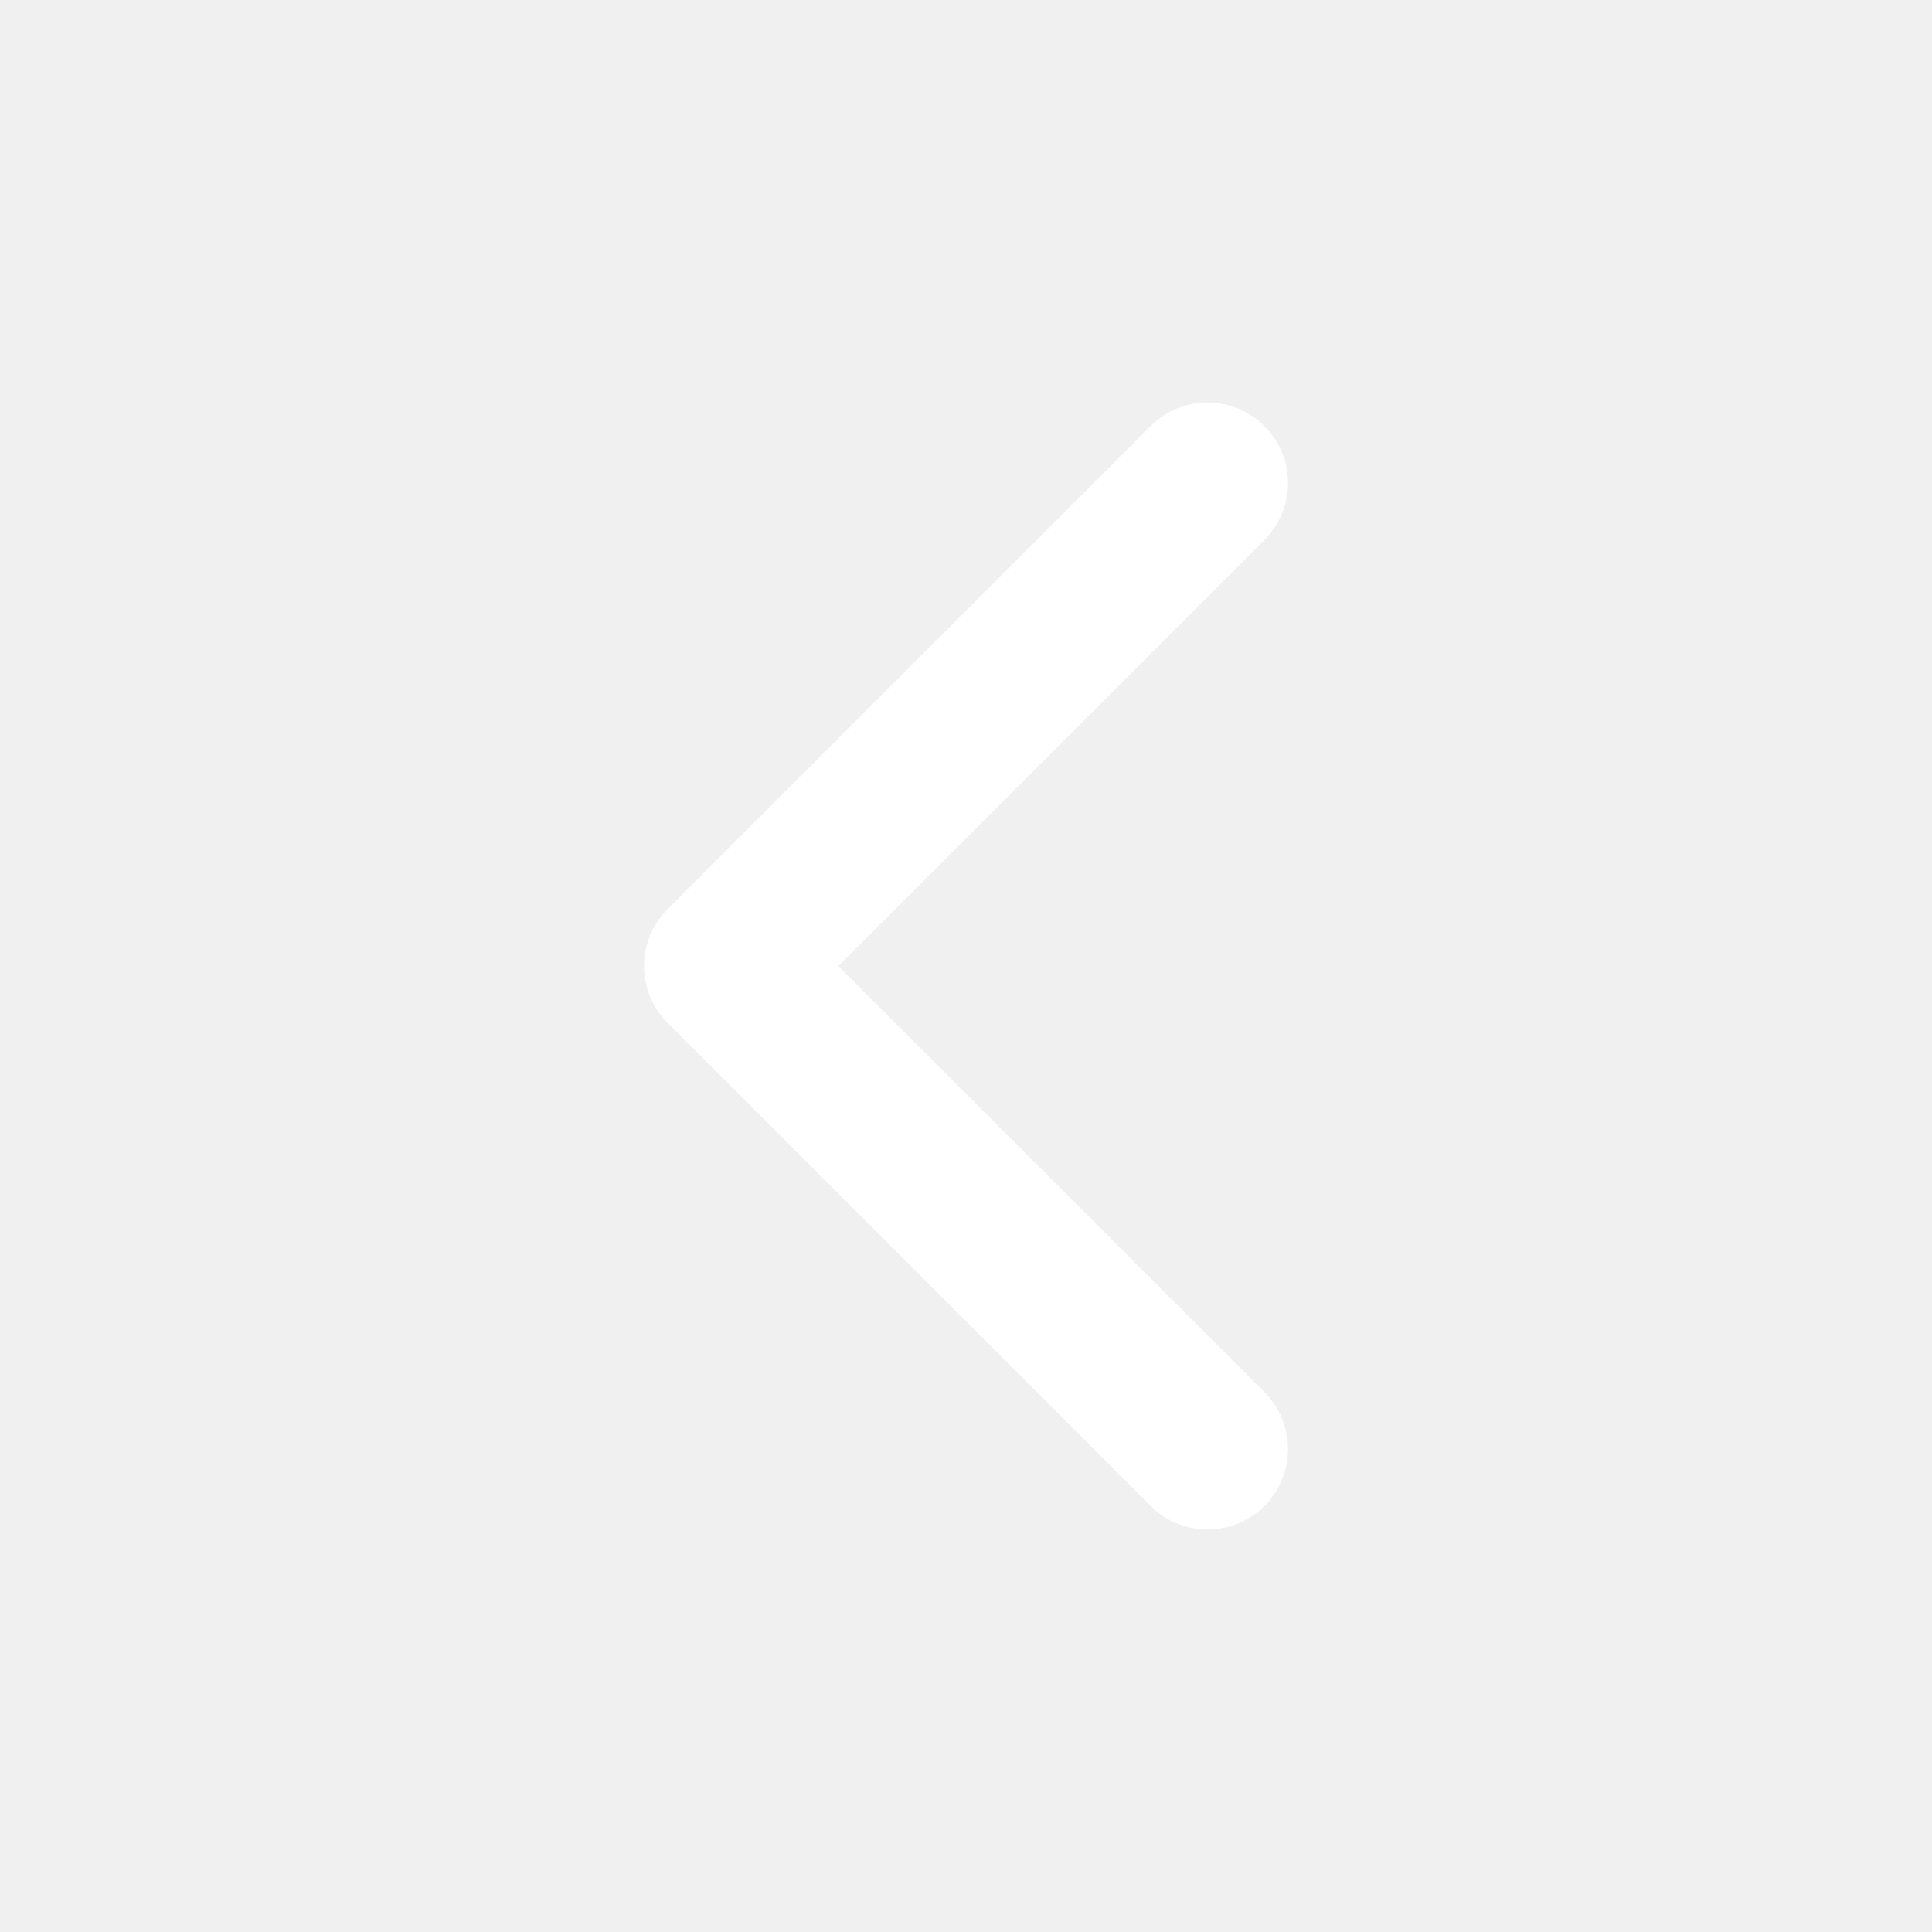
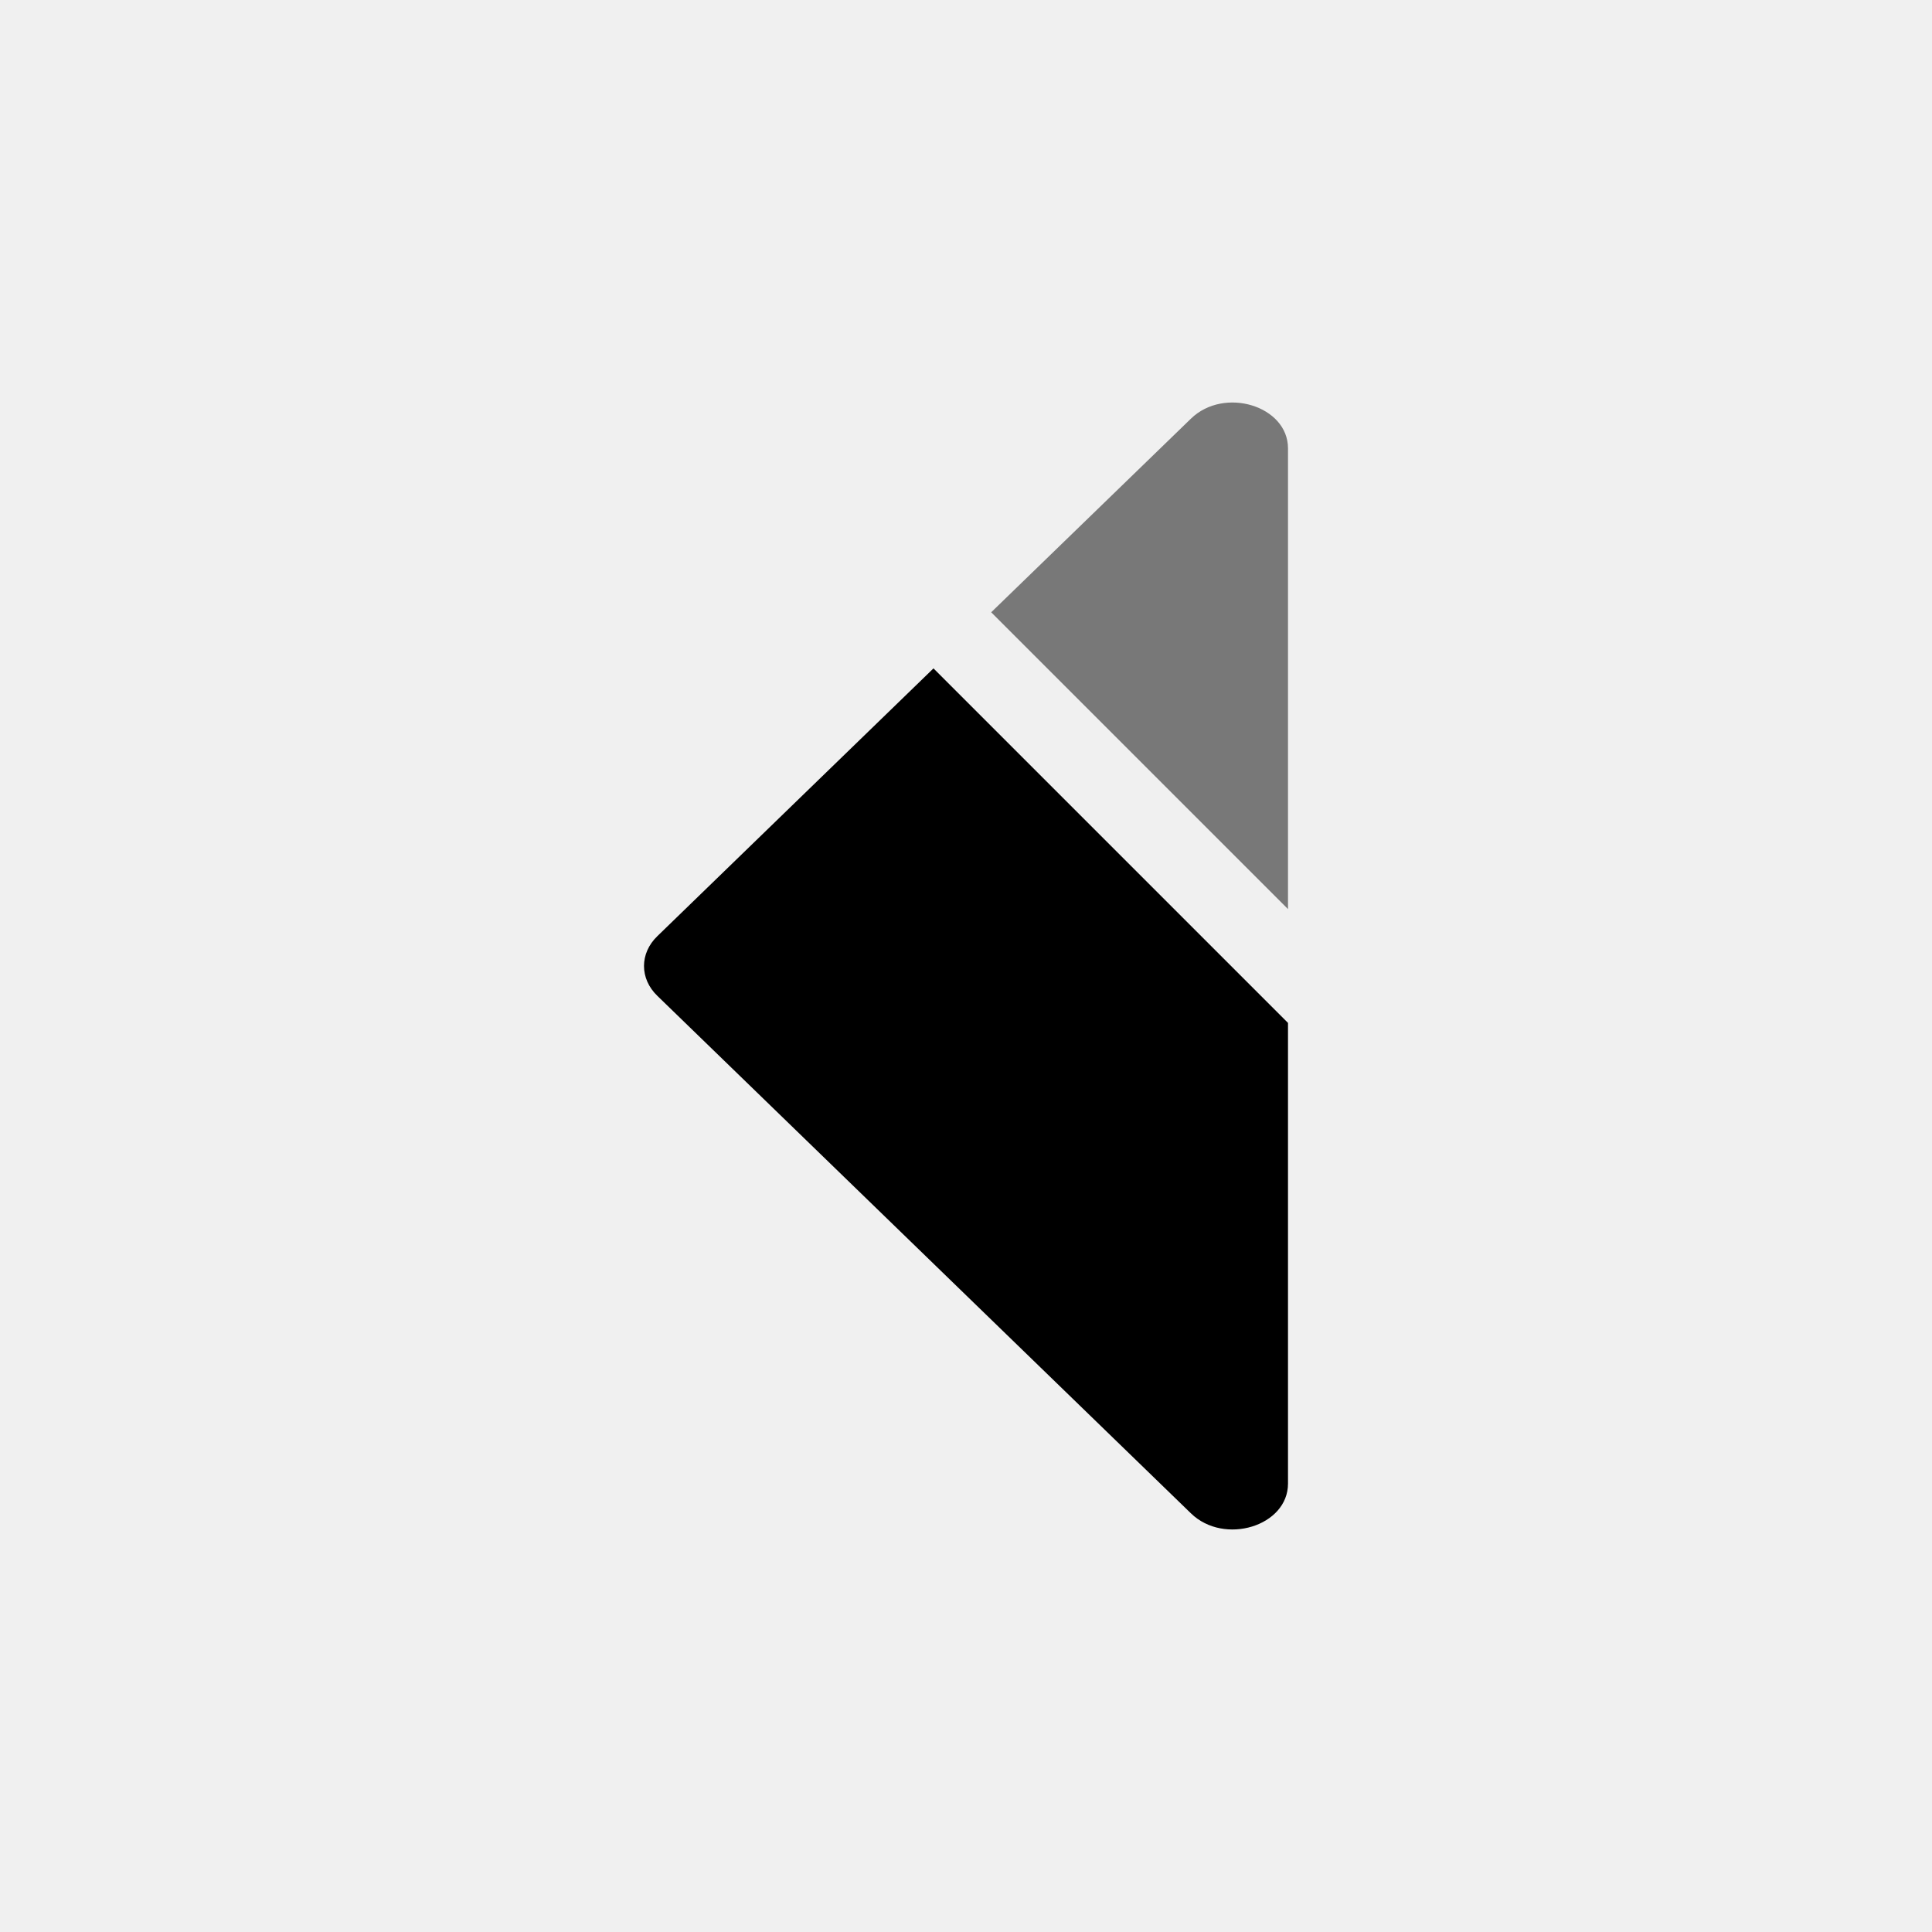
- <svg xmlns="http://www.w3.org/2000/svg" width="24" height="24" viewBox="0 0 24 24" fill="none" stroke="#ffffff" stroke-width="2" stroke-linecap="round" stroke-linejoin="round">
-   <path d="m15 18-6-6 6-6" />
+ <svg xmlns="http://www.w3.org/2000/svg" width="1em" height="1em" viewBox="0 0 24 24">
+   <g fill="currentColor">
+     <path d="M11.596 8.303L8.165 11.63C7.945 11.843 7.945 12.157 8.165 12.37L14.795 18.8C15.209 19.201 16 18.958 16 18.43V12.707L11.596 8.303Z" />
+     <path d="M16 11.293L16 5.57C16 5.042 15.209 4.799 14.795 5.2L12.313 7.606L16 11.293Z" opacity=".5" />
+   </g>
</svg>
